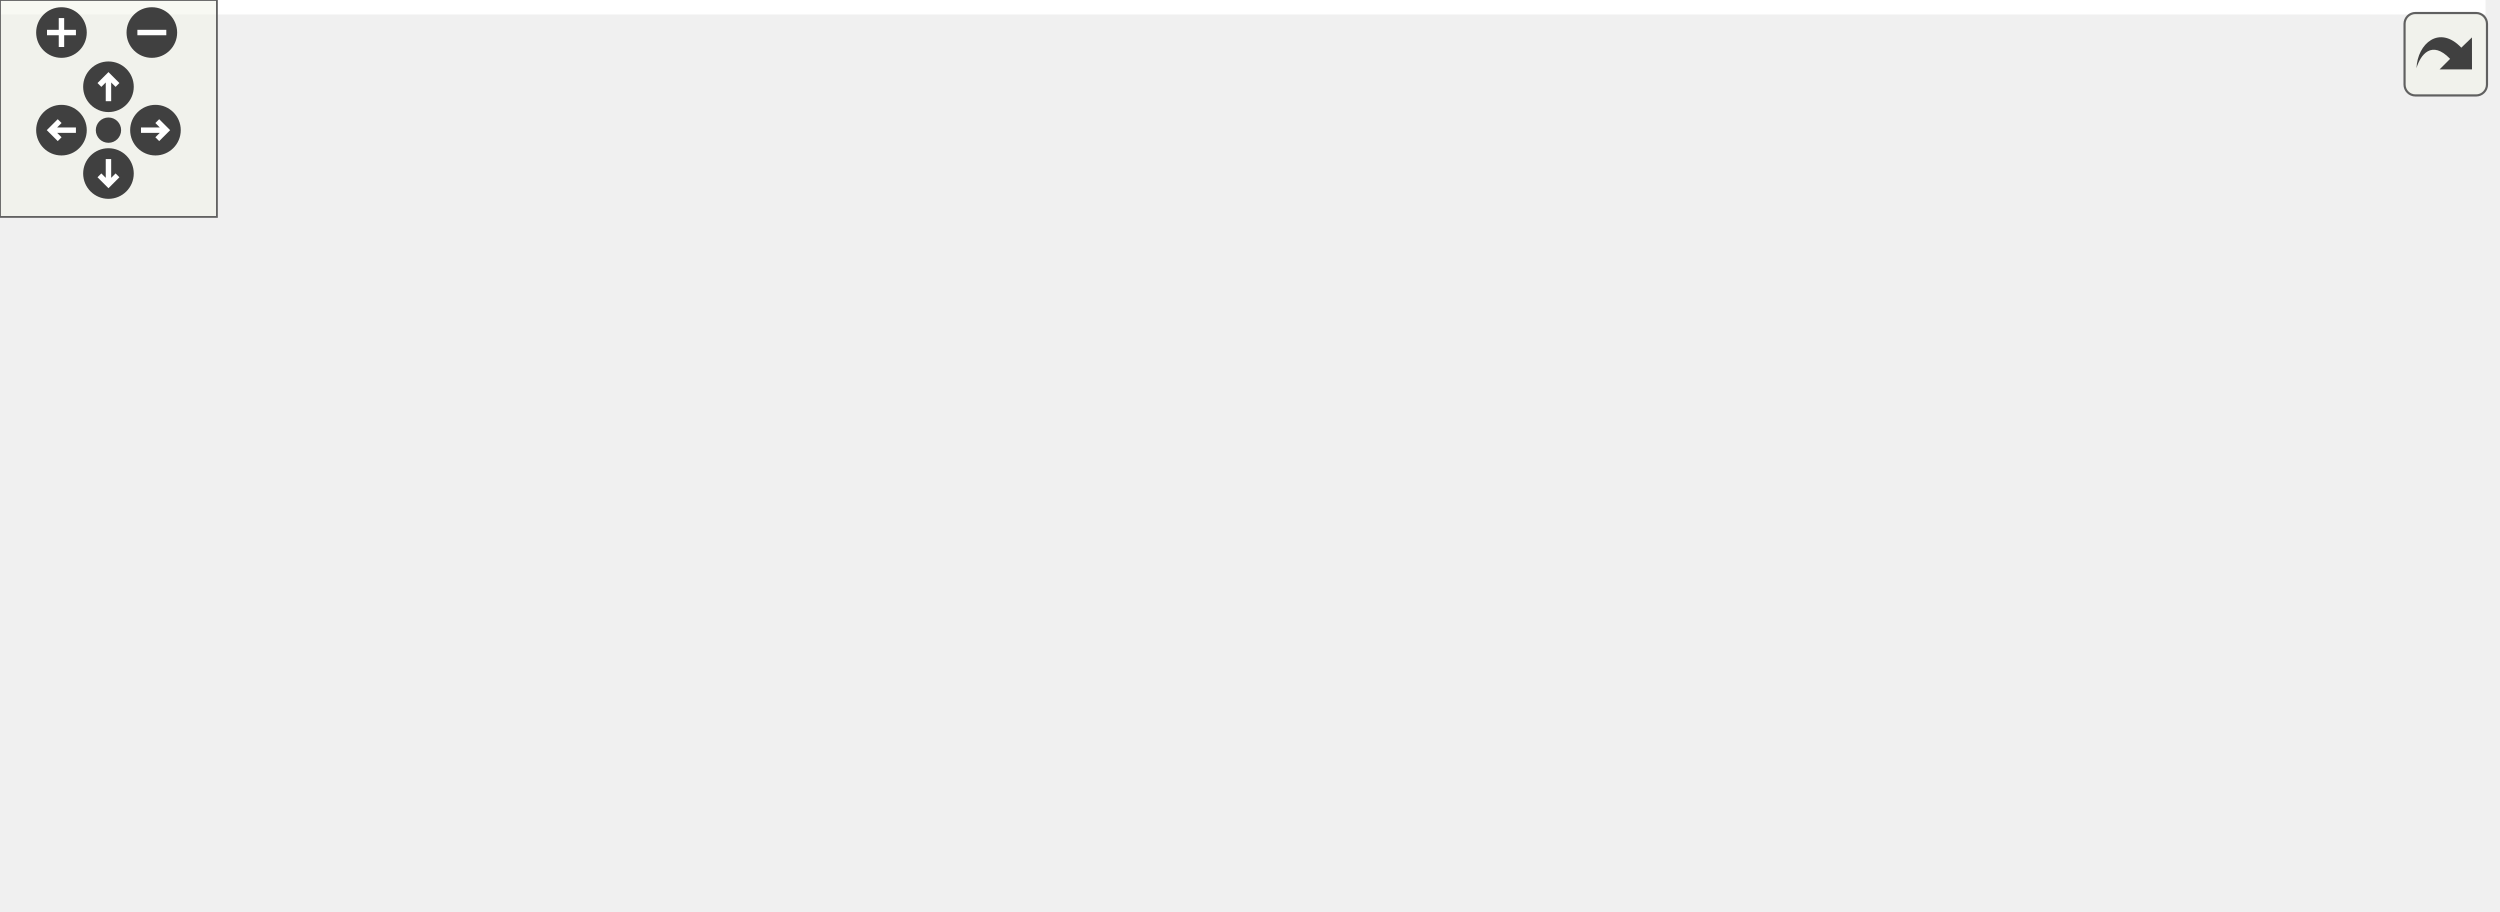
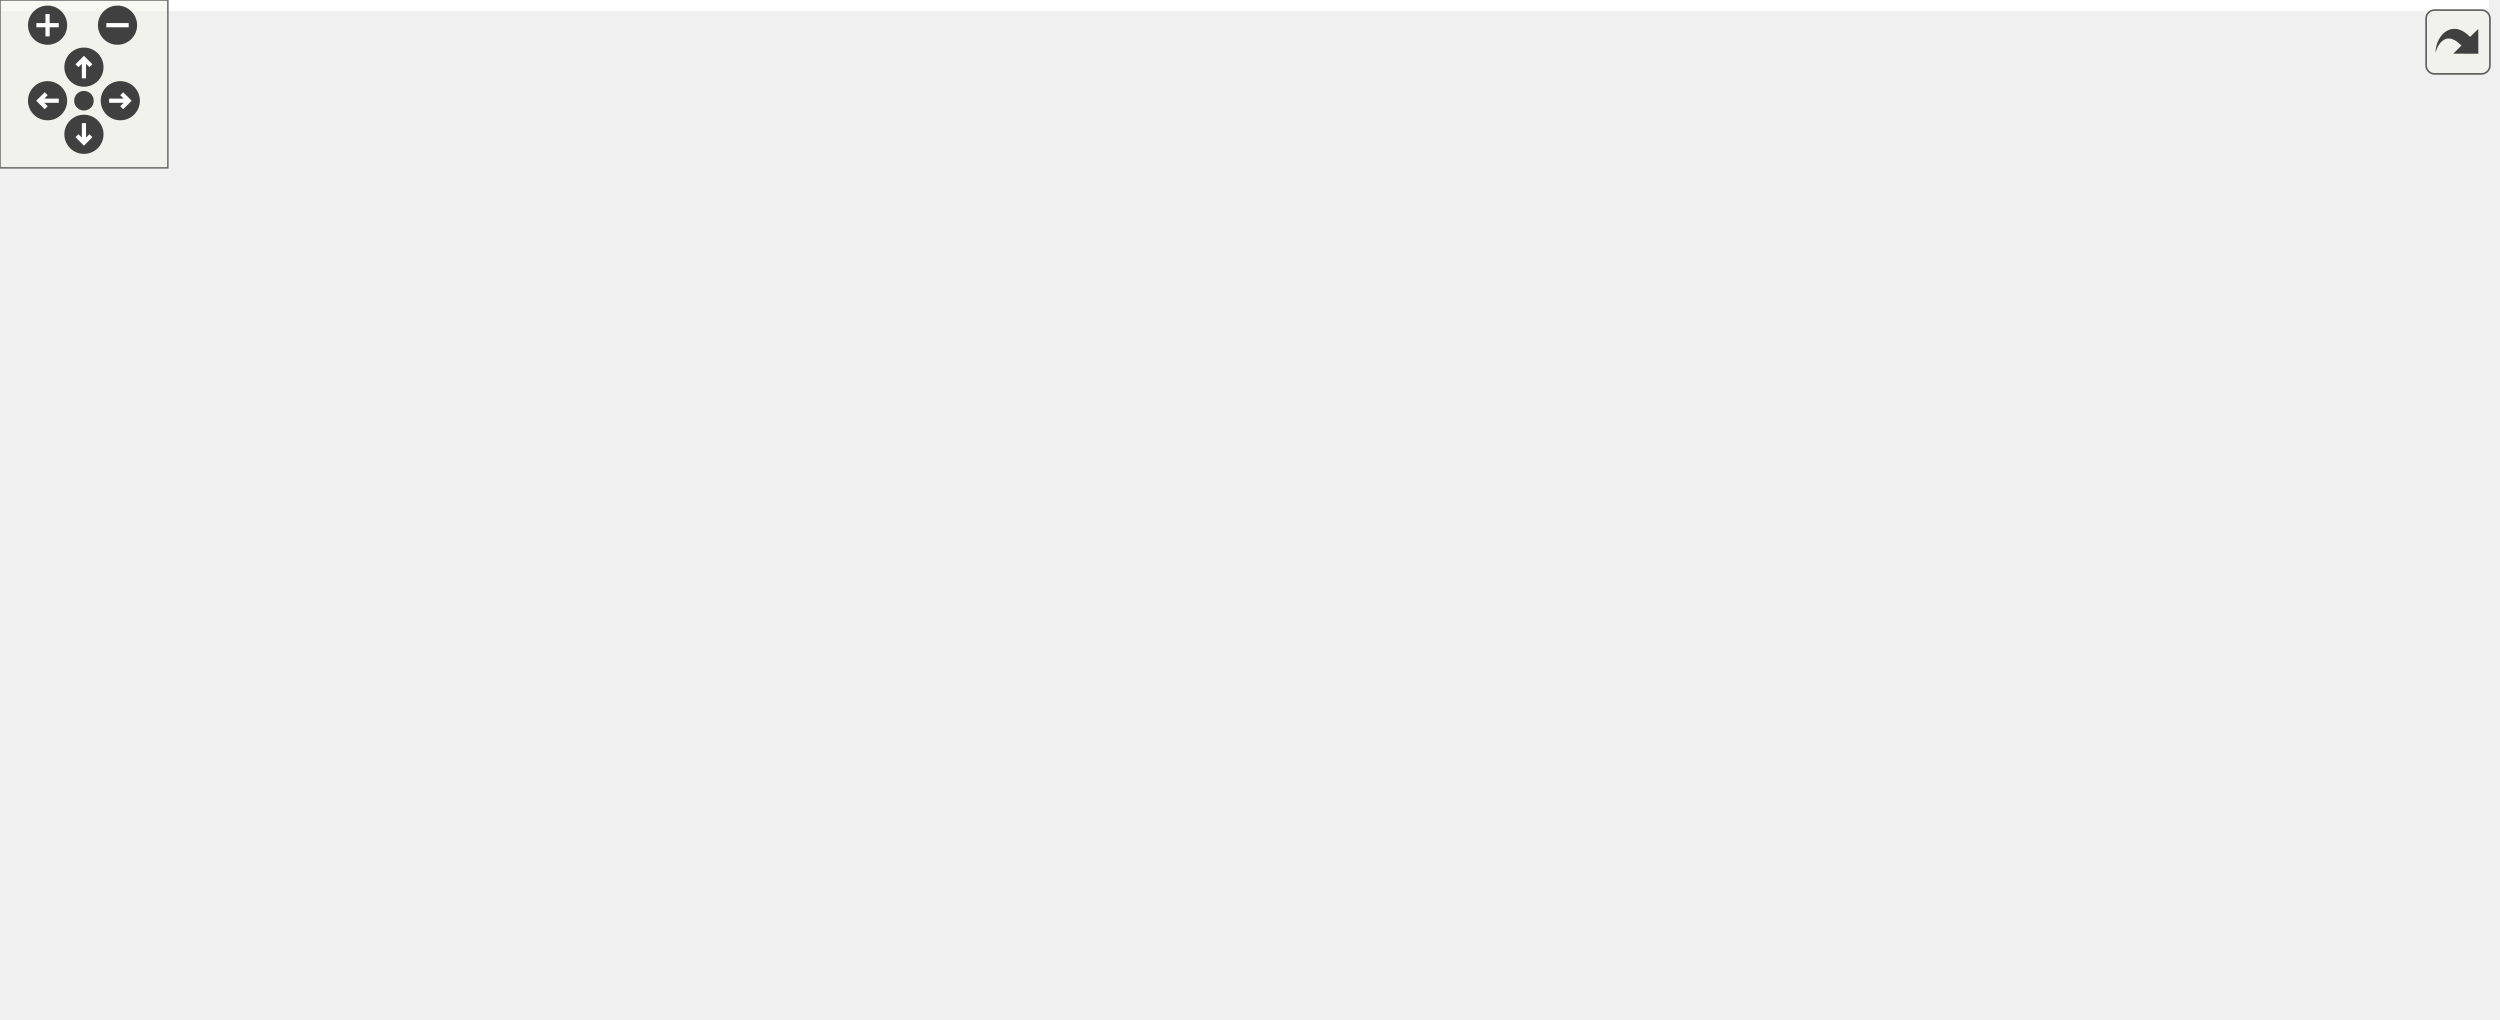
<svg xmlns="http://www.w3.org/2000/svg" xmlns:xlink="http://www.w3.org/1999/xlink" id="main" version="1.1" xml:space="preserve">
  <style type="text/css">
.edge:hover path { stroke: red; }
.edge:hover polygon { stroke: red; fill: red; }
</style>
  <defs>
    <circle id="rim" cx="0" cy="0" r="7" />
    <circle id="rim2" cx="0" cy="0" r="3.5" />
    <g id="zoomPlus">
      <use xlink:href="#rim" fill="#404040">
        <set attributeName="fill" to="#808080" begin="zoomplus.mouseover" end="zoomplus.mouseout" />
      </use>
      <path d="M-4,0h8M0,-4v8" fill="none" stroke="white" stroke-width="1.5" pointer-events="none" />
    </g>
    <g id="zoomMin">
      <use xlink:href="#rim" fill="#404040">
        <set attributeName="fill" to="#808080" begin="zoomminus.mouseover" end="zoomminus.mouseout" />
      </use>
      <path d="M-4,0h8" fill="none" stroke="white" stroke-width="1.5" pointer-events="none" />
    </g>
    <g id="dirArrow">
      <path fill="none" stroke="white" stroke-width="1.5" d="M0,-3.0v7 M-2.5,-0.5L0,-3.0L2.5,-0.5" />
    </g>
    <g id="resetDef">
      <use xlink:href="#rim2" fill="#404040">
        <set attributeName="fill" to="#808080" begin="reset.mouseover" end="reset.mouseout" />
      </use>
    </g>
  </defs>
  <svg id="graph" class="graph">
    <g id="viewport">
-       <polygon fill="white" stroke="none" points="-4,4 -4,-192 687.5,-192 687.5,4 -4,4" />
+       <polygon fill="white" stroke="none" points="-4,4 -4,-304 889.5,-304 889.5,4 -4,4" />
      <g id="node1" class="node">
        <g id="a_node1">
          <a xlink:title=" ">
-             <polygon fill="#bfbfbf" stroke="black" points="257.5,-168.5 257.5,-187.5 330.5,-187.5 330.5,-168.5 257.5,-168.5" />
-             <text text-anchor="middle" x="294" y="-175.5" font-family="Helvetica,sans-Serif" font-size="10.00">src/Main.cpp</text>
+             <polygon fill="#bfbfbf" stroke="black" points="409.5,-280.5 409.5,-299.5 482.5,-299.5 482.5,-280.5 409.5,-280.5" />
+             <text text-anchor="middle" x="446" y="-287.5" font-family="Helvetica,sans-Serif" font-size="10.00">src/Main.cpp</text>
          </a>
        </g>
      </g>
      <g id="node2" class="node">
        <g id="a_node2">
          <a xlink:title=" ">
-             <polygon fill="white" stroke="#bfbfbf" points="318,-56.5 318,-75.5 372,-75.5 372,-56.5 318,-56.5" />
-             <text text-anchor="middle" x="345" y="-63.5" font-family="Helvetica,sans-Serif" font-size="10.00">iostream</text>
+             <polygon fill="white" stroke="#bfbfbf" points="409,-0.5 409,-19.5 463,-19.5 463,-0.5 409,-0.5" />
+             <text text-anchor="middle" x="436" y="-7.5" font-family="Helvetica,sans-Serif" font-size="10.00">iostream</text>
          </a>
        </g>
      </g>
      <g id="edge1" class="edge">
-         <path fill="none" stroke="midnightblue" d="M305.645,-168.423C315.76,-160.268 329.873,-147.038 337,-132 343.847,-117.552 345.586,-99.363 345.762,-85.903" />
-         <polygon fill="midnightblue" stroke="midnightblue" points="349.262,-85.844 345.621,-75.895 342.263,-85.944 349.262,-85.844" />
+         <path fill="none" stroke="midnightblue" d="M409.123,-287.781C302.267,-283.259 0,-263.037 0,-179 0,-179 0,-179 0,-121 0,-82.282 23.664,-73.892 58,-56 116.804,-25.358 315.676,-15.105 398.898,-12.104" />
+         <polygon fill="midnightblue" stroke="midnightblue" points="399.048,-15.601 408.921,-11.757 398.806,-8.605 399.048,-15.601" />
      </g>
      <g id="node3" class="node">
        <g id="a_node3">
          <a xlink:title=" ">
-             <polygon fill="white" stroke="#bfbfbf" points="0,-0.5 0,-19.5 44,-19.5 44,-0.5 0,-0.5" />
-             <text text-anchor="middle" x="22" y="-7.5" font-family="Helvetica,sans-Serif" font-size="10.00">vector</text>
+             <polygon fill="white" stroke="#bfbfbf" points="702.5,-224.5 702.5,-243.5 751.5,-243.5 751.5,-224.5 702.5,-224.5" />
+             <text text-anchor="middle" x="727" y="-231.5" font-family="Helvetica,sans-Serif" font-size="10.00">istream</text>
          </a>
        </g>
      </g>
      <g id="edge2" class="edge">
-         <path fill="none" stroke="midnightblue" d="M257.05,-174.452C198.637,-169.693 88.637,-157.538 60,-132 30.511,-105.703 23.692,-56.82 22.251,-29.935" />
-         <polygon fill="midnightblue" stroke="midnightblue" points="25.738,-29.468 21.908,-19.59 18.741,-29.7 25.738,-29.468" />
+         <path fill="none" stroke="midnightblue" d="M482.584,-282.702C530.06,-274.413 615.414,-259.117 688,-244 689.446,-243.699 690.92,-243.386 692.408,-243.065" />
+         <polygon fill="midnightblue" stroke="midnightblue" points="693.274,-246.458 702.278,-240.874 691.757,-239.624 693.274,-246.458" />
      </g>
      <g id="node4" class="node">
        <g id="a_node4">
          <a xlink:title=" ">
-             <polygon fill="white" stroke="#bfbfbf" points="324.5,-0.5 324.5,-19.5 365.5,-19.5 365.5,-0.5 324.5,-0.5" />
-             <text text-anchor="middle" x="345" y="-7.5" font-family="Helvetica,sans-Serif" font-size="10.00">string</text>
+             <polygon fill="white" stroke="#bfbfbf" points="770,-224.5 770,-243.5 822,-243.5 822,-224.5 770,-224.5" />
+             <text text-anchor="middle" x="796" y="-231.5" font-family="Helvetica,sans-Serif" font-size="10.00">ostream</text>
          </a>
        </g>
      </g>
      <g id="edge3" class="edge">
-         <path fill="none" stroke="midnightblue" d="M281.503,-168.302C271.126,-160.251 257.113,-147.245 251,-132 247.692,-123.75 247.959,-120.353 251,-112 264.66,-74.477 300.389,-42.995 323.653,-25.597" />
-         <polygon fill="midnightblue" stroke="midnightblue" points="325.84,-28.335 331.887,-19.636 321.735,-22.665 325.84,-28.335" />
+         <path fill="none" stroke="midnightblue" d="M482.946,-284.951C540.071,-278.42 653.431,-264.385 759.786,-243.843" />
+         <polygon fill="midnightblue" stroke="midnightblue" points="760.581,-247.254 769.724,-241.9 759.238,-240.384 760.581,-247.254" />
      </g>
      <g id="node5" class="node">
        <g id="a_node5">
          <a xlink:title=" ">
-             <polygon fill="white" stroke="#bfbfbf" points="168.5,-112.5 168.5,-131.5 203.5,-131.5 203.5,-112.5 168.5,-112.5" />
-             <text text-anchor="middle" x="186" y="-119.5" font-family="Helvetica,sans-Serif" font-size="10.00">map</text>
+             <polygon fill="white" stroke="#bfbfbf" points="165,-56.5 165,-75.5 209,-75.5 209,-56.5 165,-56.5" />
+             <text text-anchor="middle" x="187" y="-63.5" font-family="Helvetica,sans-Serif" font-size="10.00">vector</text>
          </a>
        </g>
      </g>
      <g id="edge4" class="edge">
-         <path fill="none" stroke="midnightblue" d="M276.648,-168.324C259.328,-159.664 232.485,-146.242 212.498,-136.249" />
-         <polygon fill="midnightblue" stroke="midnightblue" points="213.819,-132.996 203.309,-131.655 210.688,-139.257 213.819,-132.996" />
+         <path fill="none" stroke="midnightblue" d="M409.405,-286.594C340.562,-281.554 194.768,-268.297 151,-244 88.03,-209.044 15.225,-170.668 57,-112 68.55,-95.779 120.21,-81.597 154.826,-73.68" />
+         <polygon fill="midnightblue" stroke="midnightblue" points="155.956,-77.015 164.959,-71.429 154.438,-70.181 155.956,-77.015" />
      </g>
      <g id="node6" class="node">
        <g id="a_node6">
-           <a xlink:href="../../db/dad/_person_8hpp.html" target="_top" xlink:title=" ">
-             <polygon fill="white" stroke="black" points="544,-56.5 544,-75.5 610,-75.5 610,-56.5 544,-56.5" />
-             <text text-anchor="middle" x="577" y="-63.5" font-family="Helvetica,sans-Serif" font-size="10.00">Person.hpp</text>
+           <a xlink:title=" ">
+             <polygon fill="white" stroke="#bfbfbf" points="383.5,-56.5 383.5,-75.5 424.5,-75.5 424.5,-56.5 383.5,-56.5" />
+             <text text-anchor="middle" x="404" y="-63.5" font-family="Helvetica,sans-Serif" font-size="10.00">string</text>
          </a>
        </g>
      </g>
      <g id="edge5" class="edge">
-         <path fill="none" stroke="midnightblue" d="M330.658,-175.296C394.597,-171.596 522.87,-160.719 556,-132 569.282,-120.487 574.223,-100.516 576.03,-85.741" />
-         <polygon fill="midnightblue" stroke="midnightblue" points="579.526,-85.942 576.887,-75.681 572.551,-85.348 579.526,-85.942" />
+         <path fill="none" stroke="midnightblue" d="M409.496,-285.347C381.604,-280.562 344.419,-269.513 323,-244 290.487,-205.273 307.462,-182.368 303,-132 302.216,-123.146 298.16,-119.455 303,-112 318.479,-88.157 349.847,-76.841 373.541,-71.537" />
+         <polygon fill="midnightblue" stroke="midnightblue" points="374.357,-74.943 383.48,-69.556 372.988,-68.078 374.357,-74.943" />
      </g>
      <g id="node7" class="node">
        <g id="a_node7">
-           <a xlink:href="../../d3/dba/_employee_8hpp.html" target="_top" xlink:title=" ">
-             <polygon fill="white" stroke="black" points="604.5,-112.5 604.5,-131.5 683.5,-131.5 683.5,-112.5 604.5,-112.5" />
-             <text text-anchor="middle" x="644" y="-119.5" font-family="Helvetica,sans-Serif" font-size="10.00">Employee.hpp</text>
-           </a>
-         </g>
-       </g>
-       <g id="edge7" class="edge">
-         <path fill="none" stroke="midnightblue" d="M330.943,-171.557C386.987,-163.26 496.833,-146.845 590,-132 591.467,-131.766 592.955,-131.528 594.458,-131.285" />
-         <polygon fill="midnightblue" stroke="midnightblue" points="595.184,-134.713 604.492,-129.652 594.059,-127.804 595.184,-134.713" />
+           <a xlink:title=" ">
+             <polygon fill="white" stroke="#bfbfbf" points="552.5,-112.5 552.5,-131.5 587.5,-131.5 587.5,-112.5 552.5,-112.5" />
+             <text text-anchor="middle" x="570" y="-119.5" font-family="Helvetica,sans-Serif" font-size="10.00">map</text>
+           </a>
+         </g>
+       </g>
+       <g id="edge6" class="edge">
+         <path fill="none" stroke="midnightblue" d="M452.667,-280.075C472.523,-253.493 531.502,-174.538 557.478,-139.763" />
+         <polygon fill="midnightblue" stroke="midnightblue" points="560.419,-141.674 563.6,-131.568 554.811,-137.485 560.419,-141.674" />
      </g>
      <g id="node8" class="node">
        <g id="a_node8">
-           <a xlink:href="../../d9/dbb/_client_8hpp.html" target="_top" xlink:title=" ">
-             <polygon fill="white" stroke="black" points="486.5,-112.5 486.5,-131.5 547.5,-131.5 547.5,-112.5 486.5,-112.5" />
-             <text text-anchor="middle" x="517" y="-119.5" font-family="Helvetica,sans-Serif" font-size="10.00">Client.hpp</text>
-           </a>
-         </g>
-       </g>
-       <g id="edge10" class="edge">
-         <path fill="none" stroke="midnightblue" d="M329.335,-168.444C369.386,-158.745 434.55,-142.965 476.589,-132.786" />
-         <polygon fill="midnightblue" stroke="midnightblue" points="477.593,-136.144 486.489,-130.388 475.946,-129.34 477.593,-136.144" />
+           <a xlink:title=" ">
+             <polygon fill="white" stroke="#bfbfbf" points="840.5,-224.5 840.5,-243.5 885.5,-243.5 885.5,-224.5 840.5,-224.5" />
+             <text text-anchor="middle" x="863" y="-231.5" font-family="Helvetica,sans-Serif" font-size="10.00">cstdlib</text>
+           </a>
+         </g>
+       </g>
+       <g id="edge7" class="edge">
+         <path fill="none" stroke="midnightblue" d="M482.659,-286.65C549.781,-281.932 696.995,-269.656 830.394,-243.805" />
+         <polygon fill="midnightblue" stroke="midnightblue" points="831.246,-247.204 840.381,-241.838 829.893,-240.336 831.246,-247.204" />
      </g>
      <g id="node9" class="node">
        <g id="a_node9">
+           <a xlink:href="../../db/dad/_person_8hpp.html" target="_top" xlink:title=" ">
+             <polygon fill="white" stroke="black" points="644,-112.5 644,-131.5 710,-131.5 710,-112.5 644,-112.5" />
+             <text text-anchor="middle" x="677" y="-119.5" font-family="Helvetica,sans-Serif" font-size="10.00">Person.hpp</text>
+           </a>
+         </g>
+       </g>
+       <g id="edge8" class="edge">
+         <path fill="none" stroke="midnightblue" d="M472.218,-280.43C511.759,-266.421 587.206,-235.347 636,-188 650.023,-174.393 661.42,-155.081 668.606,-141.046" />
+         <polygon fill="midnightblue" stroke="midnightblue" points="671.822,-142.436 673.071,-131.915 665.534,-139.36 671.822,-142.436" />
+       </g>
+       <g id="node11" class="node">
+         <g id="a_node11">
+           <a xlink:href="../../d3/dba/_employee_8hpp.html" target="_top" xlink:title=" ">
+             <polygon fill="white" stroke="black" points="684.5,-168.5 684.5,-187.5 763.5,-187.5 763.5,-168.5 684.5,-168.5" />
+             <text text-anchor="middle" x="724" y="-175.5" font-family="Helvetica,sans-Serif" font-size="10.00">Employee.hpp</text>
+           </a>
+         </g>
+       </g>
+       <g id="edge14" class="edge">
+         <path fill="none" stroke="midnightblue" d="M482.855,-286.428C525.198,-282.247 595.809,-271.454 650,-244 673.939,-231.872 696.337,-210.186 710.087,-195.219" />
+         <polygon fill="midnightblue" stroke="midnightblue" points="712.75,-197.492 716.791,-187.698 707.524,-192.834 712.75,-197.492" />
+       </g>
+       <g id="node12" class="node">
+         <g id="a_node12">
+           <a xlink:href="../../d9/dbb/_client_8hpp.html" target="_top" xlink:title=" ">
+             <polygon fill="white" stroke="black" points="566.5,-168.5 566.5,-187.5 627.5,-187.5 627.5,-168.5 566.5,-168.5" />
+             <text text-anchor="middle" x="597" y="-175.5" font-family="Helvetica,sans-Serif" font-size="10.00">Client.hpp</text>
+           </a>
+         </g>
+       </g>
+       <g id="edge18" class="edge">
+         <path fill="none" stroke="midnightblue" d="M459.763,-280.349C473.656,-271.511 495.625,-257.243 514,-244 536.76,-227.597 562.02,-207.534 578.628,-194.074" />
+         <polygon fill="midnightblue" stroke="midnightblue" points="580.921,-196.721 586.465,-187.692 576.5,-191.293 580.921,-196.721" />
+       </g>
+       <g id="node13" class="node">
+         <g id="a_node13">
          <a xlink:href="../../d4/d2b/_vehicles_8hpp.html" target="_top" xlink:title=" ">
-             <polygon fill="white" stroke="black" points="77.5,-112.5 77.5,-131.5 150.5,-131.5 150.5,-112.5 77.5,-112.5" />
-             <text text-anchor="middle" x="114" y="-119.5" font-family="Helvetica,sans-Serif" font-size="10.00">Vehicles.hpp</text>
-           </a>
-         </g>
-       </g>
-       <g id="edge13" class="edge">
-         <path fill="none" stroke="midnightblue" d="M265.478,-168.444C234.934,-159.28 186.292,-144.688 152.397,-134.519" />
-         <polygon fill="midnightblue" stroke="midnightblue" points="152.972,-131.038 142.388,-131.516 150.961,-137.742 152.972,-131.038" />
+             <polygon fill="white" stroke="black" points="144.5,-168.5 144.5,-187.5 217.5,-187.5 217.5,-168.5 144.5,-168.5" />
+             <text text-anchor="middle" x="181" y="-175.5" font-family="Helvetica,sans-Serif" font-size="10.00">Vehicles.hpp</text>
+           </a>
+         </g>
+       </g>
+       <g id="edge21" class="edge">
+         <path fill="none" stroke="midnightblue" d="M409.123,-288.751C364.092,-286.846 287.129,-278.286 232,-244 213.416,-232.442 198.868,-211.572 190.146,-196.595" />
+         <polygon fill="midnightblue" stroke="midnightblue" points="193.168,-194.827 185.273,-187.762 187.039,-198.208 193.168,-194.827" />
+       </g>
+       <g id="node14" class="node">
+         <g id="a_node14">
+           <a xlink:href="../../dc/de3/_alocation_8hpp.html" target="_top" xlink:title=" ">
+             <polygon fill="white" stroke="black" points="66,-112.5 66,-131.5 142,-131.5 142,-112.5 66,-112.5" />
+             <text text-anchor="middle" x="104" y="-119.5" font-family="Helvetica,sans-Serif" font-size="10.00">Alocation.hpp</text>
+           </a>
+         </g>
+       </g>
+       <g id="edge29" class="edge">
+         <path fill="none" stroke="midnightblue" d="M409.256,-286.209C361.352,-281.652 275.589,-270.323 207,-244 162.31,-226.849 141.863,-227.62 115,-188 105.867,-174.531 103.486,-155.972 103.174,-142.132" />
+         <polygon fill="midnightblue" stroke="midnightblue" points="106.677,-141.873 103.296,-131.832 99.678,-141.79 106.677,-141.873" />
+       </g>
+       <g id="node16" class="node">
+         <g id="a_node16">
+           <a xlink:href="../../d6/d02/_agency_8hpp.html" target="_top" xlink:title=" ">
+             <polygon fill="white" stroke="black" points="312,-112.5 312,-131.5 380,-131.5 380,-112.5 312,-112.5" />
+             <text text-anchor="middle" x="346" y="-119.5" font-family="Helvetica,sans-Serif" font-size="10.00">Agency.hpp</text>
+           </a>
+         </g>
+       </g>
+       <g id="edge30" class="edge">
+         <path fill="none" stroke="midnightblue" d="M409.384,-284.746C383.845,-279.656 351.497,-268.489 335,-244 313.964,-212.773 327.611,-166.265 337.802,-140.968" />
+         <polygon fill="midnightblue" stroke="midnightblue" points="341.124,-142.102 341.847,-131.532 334.69,-139.344 341.124,-142.102" />
+       </g>
+       <g id="node17" class="node">
+         <g id="a_node17">
+           <a xlink:href="../../de/d24/_exceptions_8hpp.html" target="_top" xlink:title=" ">
+             <polygon fill="white" stroke="black" points="388,-168.5 388,-187.5 472,-187.5 472,-168.5 388,-168.5" />
+             <text text-anchor="middle" x="430" y="-175.5" font-family="Helvetica,sans-Serif" font-size="10.00">Exceptions.hpp</text>
+           </a>
+         </g>
+       </g>
+       <g id="edge34" class="edge">
+         <path fill="none" stroke="midnightblue" d="M444.745,-280.368C442.162,-262.617 436.206,-221.666 432.705,-197.597" />
+         <polygon fill="midnightblue" stroke="midnightblue" points="436.153,-196.983 431.25,-187.591 429.226,-197.991 436.153,-196.983" />
+       </g>
+       <g id="node19" class="node">
+         <g id="a_node19">
+           <a xlink:href="../../dc/dba/_interface_8hpp.html" target="_top" xlink:title=" ">
+             <polygon fill="white" stroke="black" points="344,-224.5 344,-243.5 418,-243.5 418,-224.5 344,-224.5" />
+             <text text-anchor="middle" x="381" y="-231.5" font-family="Helvetica,sans-Serif" font-size="10.00">Interface.hpp</text>
+           </a>
+         </g>
+       </g>
+       <g id="edge40" class="edge">
+         <path fill="none" stroke="midnightblue" d="M435.557,-280.324C425.854,-272.263 411.185,-260.077 399.5,-250.369" />
+         <polygon fill="midnightblue" stroke="midnightblue" points="401.562,-247.532 391.633,-243.834 397.089,-252.916 401.562,-247.532" />
+       </g>
+       <g id="edge11" class="edge">
+         <path fill="none" stroke="midnightblue" d="M675.548,-112.315C672.713,-98.206 665.059,-70.433 647,-56 620.598,-34.899 526.561,-21.185 473.37,-14.93" />
+         <polygon fill="midnightblue" stroke="midnightblue" points="473.641,-11.438 463.308,-13.778 472.845,-18.393 473.641,-11.438" />
+       </g>
+       <g id="edge10" class="edge">
+         <path fill="none" stroke="midnightblue" d="M643.897,-117.314C629.224,-115.682 611.751,-113.742 596,-112 455.814,-96.5 288.584,-78.142 219.409,-70.554" />
+         <polygon fill="midnightblue" stroke="midnightblue" points="219.49,-67.042 209.168,-69.431 218.727,-74 219.49,-67.042" />
+       </g>
+       <g id="edge9" class="edge">
+         <path fill="none" stroke="midnightblue" d="M643.798,-114.433C590.356,-103.862 486.039,-83.228 434.423,-73.018" />
+         <polygon fill="midnightblue" stroke="midnightblue" points="435.029,-69.57 424.539,-71.063 433.67,-76.437 435.029,-69.57" />
      </g>
      <g id="node10" class="node">
        <g id="a_node10">
-           <a xlink:href="../../dc/de3/_alocation_8hpp.html" target="_top" xlink:title=" ">
-             <polygon fill="white" stroke="black" points="66,-56.5 66,-75.5 142,-75.5 142,-56.5 66,-56.5" />
-             <text text-anchor="middle" x="104" y="-63.5" font-family="Helvetica,sans-Serif" font-size="10.00">Alocation.hpp</text>
-           </a>
-         </g>
+           <a xlink:href="../../d2/d0f/members_8hpp.html" target="_top" xlink:title=" ">
+             <polygon fill="white" stroke="black" points="562,-56.5 562,-75.5 638,-75.5 638,-56.5 562,-56.5" />
+             <text text-anchor="middle" x="600" y="-63.5" font-family="Helvetica,sans-Serif" font-size="10.00">members.hpp</text>
+           </a>
+         </g>
+       </g>
+       <g id="edge12" class="edge">
+         <path fill="none" stroke="midnightblue" d="M664.629,-112.324C652.842,-104.058 634.868,-91.453 620.864,-81.632" />
+         <polygon fill="midnightblue" stroke="midnightblue" points="622.538,-78.531 612.341,-75.654 618.518,-84.262 622.538,-78.531" />
+       </g>
+       <g id="edge13" class="edge">
+         <path fill="none" stroke="midnightblue" d="M574.014,-56.444C546.304,-47.32 502.248,-32.813 471.384,-22.651" />
+         <polygon fill="midnightblue" stroke="midnightblue" points="472.458,-19.32 461.865,-19.516 470.268,-25.968 472.458,-19.32" />
+       </g>
+       <g id="edge17" class="edge">
+         <path fill="none" stroke="midnightblue" d="M726.415,-168.074C729.592,-154.128 733.238,-127.197 719,-112 699.695,-91.395 510.322,-75.001 434.831,-69.233" />
+         <polygon fill="midnightblue" stroke="midnightblue" points="434.788,-65.72 424.553,-68.46 434.263,-72.7 434.788,-65.72" />
+       </g>
+       <g id="edge15" class="edge">
+         <path fill="none" stroke="midnightblue" d="M716.239,-168.083C709.463,-160.298 699.457,-148.801 691.245,-139.367" />
+         <polygon fill="midnightblue" stroke="midnightblue" points="693.822,-136.996 684.617,-131.751 688.542,-141.592 693.822,-136.996" />
+       </g>
+       <g id="edge16" class="edge">
+         <path fill="none" stroke="midnightblue" d="M733.021,-168.338C745.584,-155.211 765.381,-129.917 752,-112 728.318,-80.291 683.279,-70.006 648.349,-67.082" />
+         <polygon fill="midnightblue" stroke="midnightblue" points="648.541,-63.587 638.331,-66.418 648.078,-70.572 648.541,-63.587" />
+       </g>
+       <g id="edge20" class="edge">
+         <path fill="none" stroke="midnightblue" d="M599.898,-168.305C603.843,-154.677 609.025,-128.174 596,-112 576.044,-87.22 483.86,-74.702 434.845,-69.702" />
+         <polygon fill="midnightblue" stroke="midnightblue" points="435.091,-66.21 424.799,-68.722 434.411,-73.177 435.091,-66.21" />
      </g>
      <g id="edge19" class="edge">
-         <path fill="none" stroke="midnightblue" d="M257.376,-175.168C199.627,-171.427 91.537,-160.686 68,-132 55.434,-116.686 70.898,-96.356 85.285,-82.538" />
-         <polygon fill="midnightblue" stroke="midnightblue" points="87.894,-84.897 92.982,-75.604 83.209,-79.696 87.894,-84.897" />
-       </g>
-       <g id="node12" class="node">
-         <g id="a_node12">
-           <a xlink:href="../../d6/d02/_agency_8hpp.html" target="_top" xlink:title=" ">
-             <polygon fill="white" stroke="black" points="260,-112.5 260,-131.5 328,-131.5 328,-112.5 260,-112.5" />
-             <text text-anchor="middle" x="294" y="-119.5" font-family="Helvetica,sans-Serif" font-size="10.00">Agency.hpp</text>
-           </a>
-         </g>
-       </g>
-       <g id="edge20" class="edge">
-         <path fill="none" stroke="midnightblue" d="M294,-168.083C294,-161.006 294,-150.861 294,-141.986" />
-         <polygon fill="midnightblue" stroke="midnightblue" points="297.5,-141.751 294,-131.751 290.5,-141.751 297.5,-141.751" />
-       </g>
-       <g id="node13" class="node">
-         <g id="a_node13">
-           <a xlink:href="../../de/d24/_exceptions_8hpp.html" target="_top" xlink:title=" ">
-             <polygon fill="white" stroke="black" points="384,-112.5 384,-131.5 468,-131.5 468,-112.5 384,-112.5" />
-             <text text-anchor="middle" x="426" y="-119.5" font-family="Helvetica,sans-Serif" font-size="10.00">Exceptions.hpp</text>
-           </a>
-         </g>
+         <path fill="none" stroke="midnightblue" d="M609.853,-168.324C622.216,-159.979 641.13,-147.212 655.737,-137.352" />
+         <polygon fill="midnightblue" stroke="midnightblue" points="657.848,-140.15 664.179,-131.655 653.932,-134.348 657.848,-140.15" />
+       </g>
+       <g id="edge28" class="edge">
+         <path fill="none" stroke="midnightblue" d="M181.471,-168.368C182.439,-150.617 184.673,-109.666 185.986,-85.597" />
+         <polygon fill="midnightblue" stroke="midnightblue" points="189.481,-85.767 186.531,-75.591 182.492,-85.386 189.481,-85.767" />
+       </g>
+       <g id="edge27" class="edge">
+         <path fill="none" stroke="midnightblue" d="M185.351,-168.361C192.879,-154.317 209.694,-126.636 232,-112 275.805,-83.256 337.139,-72.846 373.498,-69.094" />
+         <polygon fill="midnightblue" stroke="midnightblue" points="373.86,-72.576 383.494,-68.166 373.213,-65.606 373.86,-72.576" />
+       </g>
+       <g id="edge22" class="edge">
+         <path fill="none" stroke="midnightblue" d="M168.629,-168.324C156.842,-160.058 138.868,-147.453 124.864,-137.632" />
+         <polygon fill="midnightblue" stroke="midnightblue" points="126.538,-134.531 116.341,-131.655 122.518,-140.262 126.538,-134.531" />
      </g>
      <g id="edge23" class="edge">
-         <path fill="none" stroke="midnightblue" d="M314.916,-168.444C336.736,-159.517 371.15,-145.439 395.892,-135.317" />
-         <polygon fill="midnightblue" stroke="midnightblue" points="397.252,-138.542 405.182,-131.516 394.601,-132.063 397.252,-138.542" />
-       </g>
-       <g id="edge6" class="edge">
-         <path fill="none" stroke="midnightblue" d="M543.76,-57.263C498.754,-46.788 419.068,-28.24 375.515,-18.103" />
-         <polygon fill="midnightblue" stroke="midnightblue" points="376.307,-14.693 365.773,-15.835 374.72,-21.511 376.307,-14.693" />
-       </g>
-       <g id="edge9" class="edge">
-         <path fill="none" stroke="midnightblue" d="M643.327,-112.262C641.735,-98.077 636.441,-70.197 619,-56 582.156,-26.01 439.627,-15.525 375.99,-12.288" />
-         <polygon fill="midnightblue" stroke="midnightblue" points="375.93,-8.781 365.773,-11.796 375.594,-15.773 375.93,-8.781" />
-       </g>
-       <g id="edge8" class="edge">
-         <path fill="none" stroke="midnightblue" d="M633.235,-112.324C623.234,-104.263 608.113,-92.076 596.07,-82.37" />
-         <polygon fill="midnightblue" stroke="midnightblue" points="597.943,-79.384 587.961,-75.834 593.55,-84.834 597.943,-79.384" />
-       </g>
-       <g id="edge12" class="edge">
-         <path fill="none" stroke="midnightblue" d="M516.654,-112.087C515.626,-98.159 511.605,-71.252 496,-56 463.52,-24.254 409.656,-14.758 375.807,-12.005" />
-         <polygon fill="midnightblue" stroke="midnightblue" points="375.782,-8.495 365.573,-11.328 375.32,-15.48 375.782,-8.495" />
-       </g>
-       <g id="edge11" class="edge">
-         <path fill="none" stroke="midnightblue" d="M526.64,-112.324C535.51,-104.341 548.875,-92.313 559.608,-82.653" />
-         <polygon fill="midnightblue" stroke="midnightblue" points="562.093,-85.125 567.185,-75.834 557.41,-79.922 562.093,-85.125" />
-       </g>
-       <g id="edge18" class="edge">
-         <path fill="none" stroke="midnightblue" d="M125.986,-112.289C144.842,-98.872 182.907,-72.933 218,-56 249.804,-40.654 288.261,-27.759 314.466,-19.76" />
-         <polygon fill="midnightblue" stroke="midnightblue" points="315.635,-23.064 324.209,-16.84 313.625,-16.358 315.635,-23.064" />
-       </g>
-       <g id="edge14" class="edge">
-         <path fill="none" stroke="midnightblue" d="M112.349,-112.083C111.024,-104.927 109.118,-94.635 107.461,-85.691" />
-         <polygon fill="midnightblue" stroke="midnightblue" points="110.883,-84.947 105.621,-75.751 104,-86.221 110.883,-84.947" />
-       </g>
-       <g id="edge15" class="edge">
-         <path fill="none" stroke="midnightblue" d="M90.825,-56.324C78.153,-47.979 58.767,-35.212 43.794,-25.352" />
-         <polygon fill="midnightblue" stroke="midnightblue" points="45.419,-22.231 35.142,-19.654 41.569,-28.078 45.419,-22.231" />
-       </g>
-       <g id="edge16" class="edge">
-         <path fill="none" stroke="midnightblue" d="M142.187,-56.444C189.985,-45.733 270.883,-27.607 314.669,-17.796" />
-         <polygon fill="midnightblue" stroke="midnightblue" points="315.456,-21.207 324.448,-15.605 313.925,-14.376 315.456,-21.207" />
-       </g>
-       <g id="node11" class="node">
-         <g id="a_node11">
-           <a xlink:title=" ">
-             <polygon fill="white" stroke="#bfbfbf" points="83.5,-0.5 83.5,-19.5 124.5,-19.5 124.5,-0.5 83.5,-0.5" />
-             <text text-anchor="middle" x="104" y="-7.5" font-family="Helvetica,sans-Serif" font-size="10.00">ctime</text>
-           </a>
-         </g>
-       </g>
-       <g id="edge17" class="edge">
-         <path fill="none" stroke="midnightblue" d="M104,-56.083C104,-49.006 104,-38.861 104,-29.986" />
-         <polygon fill="midnightblue" stroke="midnightblue" points="107.5,-29.751 104,-19.751 100.5,-29.751 107.5,-29.751" />
-       </g>
-       <g id="edge21" class="edge">
-         <path fill="none" stroke="midnightblue" d="M302.422,-112.083C309.848,-104.22 320.852,-92.569 329.812,-83.081" />
-         <polygon fill="midnightblue" stroke="midnightblue" points="332.413,-85.424 336.735,-75.751 327.324,-80.618 332.413,-85.424" />
-       </g>
-       <g id="edge22" class="edge">
-         <path fill="none" stroke="midnightblue" d="M294.78,-112.176C296.192,-99.276 299.918,-74.764 309,-56 314.047,-45.573 321.892,-35.373 328.972,-27.328" />
-         <polygon fill="midnightblue" stroke="midnightblue" points="331.709,-29.524 335.925,-19.804 326.567,-24.773 331.709,-29.524" />
+         <path fill="none" stroke="midnightblue" d="M108.329,-112.114C115.849,-97.715 132.777,-69.535 156,-56 196.579,-32.349 332.198,-18.956 398.654,-13.668" />
+         <polygon fill="midnightblue" stroke="midnightblue" points="399.001,-17.152 408.701,-12.889 398.46,-10.173 399.001,-17.152" />
      </g>
      <g id="edge24" class="edge">
-         <path fill="none" stroke="midnightblue" d="M412.986,-112.324C400.468,-103.979 381.318,-91.212 366.529,-81.352" />
-         <polygon fill="midnightblue" stroke="midnightblue" points="368.244,-78.289 357.982,-75.654 364.361,-84.114 368.244,-78.289" />
+         <path fill="none" stroke="midnightblue" d="M117.335,-112.324C130.162,-103.979 149.785,-91.212 164.94,-81.352" />
+         <polygon fill="midnightblue" stroke="midnightblue" points="167.224,-84.042 173.698,-75.654 163.407,-78.174 167.224,-84.042" />
+       </g>
+       <g id="edge25" class="edge">
+         <path fill="none" stroke="midnightblue" d="M142.3,-114.106C202.549,-103.261 318.266,-82.432 373.372,-72.513" />
+         <polygon fill="midnightblue" stroke="midnightblue" points="374.018,-75.953 383.24,-70.737 372.778,-69.064 374.018,-75.953" />
+       </g>
+       <g id="node15" class="node">
+         <g id="a_node15">
+           <a xlink:title=" ">
+             <polygon fill="white" stroke="#bfbfbf" points="67.5,-56.5 67.5,-75.5 108.5,-75.5 108.5,-56.5 67.5,-56.5" />
+             <text text-anchor="middle" x="88" y="-63.5" font-family="Helvetica,sans-Serif" font-size="10.00">ctime</text>
+           </a>
+         </g>
      </g>
      <g id="edge26" class="edge">
-         <path fill="none" stroke="midnightblue" d="M420.358,-112.454C412.009,-99.9 395.757,-75.814 381,-56 373.903,-46.471 365.644,-36.1 358.828,-27.718" />
-         <polygon fill="midnightblue" stroke="midnightblue" points="361.403,-25.338 352.357,-19.822 355.989,-29.775 361.403,-25.338" />
-       </g>
-       <g id="node14" class="node">
-         <g id="a_node14">
-           <a xlink:title=" ">
-             <polygon fill="white" stroke="#bfbfbf" points="428.5,-56.5 428.5,-75.5 487.5,-75.5 487.5,-56.5 428.5,-56.5" />
-             <text text-anchor="middle" x="458" y="-63.5" font-family="Helvetica,sans-Serif" font-size="10.00">exception</text>
-           </a>
-         </g>
-       </g>
-       <g id="edge25" class="edge">
-         <path fill="none" stroke="midnightblue" d="M431.284,-112.083C435.711,-104.613 442.163,-93.724 447.618,-84.52" />
-         <polygon fill="midnightblue" stroke="midnightblue" points="450.727,-86.138 452.814,-75.751 444.705,-82.57 450.727,-86.138" />
+         <path fill="none" stroke="midnightblue" d="M101.358,-112.083C99.214,-104.849 96.121,-94.409 93.451,-85.397" />
+         <polygon fill="midnightblue" stroke="midnightblue" points="96.79,-84.345 90.593,-75.751 90.078,-86.333 96.79,-84.345" />
+       </g>
+       <g id="edge31" class="edge">
+         <path fill="none" stroke="midnightblue" d="M348.164,-112.223C351.77,-98.948 360.028,-73.461 374,-56 384.097,-43.382 398.577,-32.604 411.004,-24.762" />
+         <polygon fill="midnightblue" stroke="midnightblue" points="412.837,-27.744 419.598,-19.587 409.226,-21.747 412.837,-27.744" />
+       </g>
+       <g id="edge32" class="edge">
+         <path fill="none" stroke="midnightblue" d="M355.319,-112.324C363.893,-104.341 376.812,-92.313 387.188,-82.653" />
+         <polygon fill="midnightblue" stroke="midnightblue" points="389.578,-85.21 394.512,-75.834 384.808,-80.087 389.578,-85.21" />
+       </g>
+       <g id="edge33" class="edge">
+         <path fill="none" stroke="midnightblue" d="M380.256,-113.717C424.469,-104.318 501.655,-87.908 551.78,-77.251" />
+         <polygon fill="midnightblue" stroke="midnightblue" points="552.682,-80.638 561.735,-75.135 551.226,-73.791 552.682,-80.638" />
+       </g>
+       <g id="edge36" class="edge">
+         <path fill="none" stroke="midnightblue" d="M456.929,-168.356C473.719,-161.411 493.978,-149.825 504,-132 525.42,-93.904 482.357,-49.053 455.428,-26.141" />
+         <polygon fill="midnightblue" stroke="midnightblue" points="457.304,-23.152 447.355,-19.509 452.861,-28.561 457.304,-23.152" />
+       </g>
+       <g id="edge38" class="edge">
+         <path fill="none" stroke="midnightblue" d="M427.96,-168.368C423.764,-150.617 414.085,-109.666 408.396,-85.597" />
+         <polygon fill="midnightblue" stroke="midnightblue" points="411.737,-84.518 406.031,-75.591 404.925,-86.128 411.737,-84.518" />
+       </g>
+       <g id="edge39" class="edge">
+         <path fill="none" stroke="midnightblue" d="M452.183,-168.444C476.796,-158.95 516.515,-143.63 542.937,-133.439" />
+         <polygon fill="midnightblue" stroke="midnightblue" points="544.283,-136.671 552.353,-129.807 541.764,-130.14 544.283,-136.671" />
+       </g>
+       <g id="edge35" class="edge">
+         <path fill="none" stroke="midnightblue" d="M469.138,-168.444C514.127,-158.608 587.728,-142.517 634.203,-132.356" />
+         <polygon fill="midnightblue" stroke="midnightblue" points="634.952,-135.775 643.974,-130.22 633.457,-128.937 634.952,-135.775" />
+       </g>
+       <g id="node18" class="node">
+         <g id="a_node18">
+           <a xlink:title=" ">
+             <polygon fill="white" stroke="#bfbfbf" points="436.5,-112.5 436.5,-131.5 495.5,-131.5 495.5,-112.5 436.5,-112.5" />
+             <text text-anchor="middle" x="466" y="-119.5" font-family="Helvetica,sans-Serif" font-size="10.00">exception</text>
+           </a>
+         </g>
+       </g>
+       <g id="edge37" class="edge">
+         <path fill="none" stroke="midnightblue" d="M435.945,-168.083C440.977,-160.534 448.337,-149.495 454.513,-140.23" />
+         <polygon fill="midnightblue" stroke="midnightblue" points="457.531,-142.013 460.166,-131.751 451.707,-138.13 457.531,-142.013" />
+       </g>
+       <g id="edge41" class="edge">
+         <path fill="none" stroke="midnightblue" d="M370.843,-224.309C339.611,-197.584 244.704,-116.375 204.885,-82.304" />
+         <polygon fill="midnightblue" stroke="midnightblue" points="206.93,-79.447 197.057,-75.605 202.379,-84.766 206.93,-79.447" />
+       </g>
+       <g id="edge42" class="edge">
+         <path fill="none" stroke="midnightblue" d="M404.227,-224.368C456.641,-204.89 584.22,-157.479 644.47,-135.089" />
+         <polygon fill="midnightblue" stroke="midnightblue" points="645.727,-138.356 653.881,-131.591 643.288,-131.794 645.727,-138.356" />
+       </g>
+       <g id="edge47" class="edge">
+         <path fill="none" stroke="midnightblue" d="M418.033,-227.17C479.986,-217.416 604.678,-197.785 674.232,-186.835" />
+         <polygon fill="midnightblue" stroke="midnightblue" points="675.157,-190.233 684.491,-185.22 674.069,-183.318 675.157,-190.233" />
+       </g>
+       <g id="edge46" class="edge">
+         <path fill="none" stroke="midnightblue" d="M415.226,-224.444C453.608,-214.848 515.804,-199.299 556.556,-189.111" />
+         <polygon fill="midnightblue" stroke="midnightblue" points="557.574,-192.464 566.427,-186.643 555.876,-185.673 557.574,-192.464" />
+       </g>
+       <g id="edge43" class="edge">
+         <path fill="none" stroke="midnightblue" d="M349.309,-224.444C314.932,-215.162 259.923,-200.309 222.211,-190.127" />
+         <polygon fill="midnightblue" stroke="midnightblue" points="223.109,-186.744 212.542,-187.516 221.284,-193.502 223.109,-186.744" />
+       </g>
+       <g id="edge44" class="edge">
+         <path fill="none" stroke="midnightblue" d="M343.56,-230.292C283.016,-225.245 167.148,-212.61 135,-188 120.286,-176.736 112.218,-156.726 108.033,-141.874" />
+         <polygon fill="midnightblue" stroke="midnightblue" points="111.331,-140.626 105.544,-131.751 104.533,-142.298 111.331,-140.626" />
+       </g>
+       <g id="edge45" class="edge">
+         <path fill="none" stroke="midnightblue" d="M378.254,-224.368C372.58,-206.537 359.458,-165.295 351.814,-141.272" />
+         <polygon fill="midnightblue" stroke="midnightblue" points="355.101,-140.059 348.734,-131.591 348.43,-142.182 355.101,-140.059" />
+       </g>
+       <g id="edge48" class="edge">
+         <path fill="none" stroke="midnightblue" d="M389.091,-224.083C396.155,-216.298 406.588,-204.801 415.149,-195.367" />
+         <polygon fill="midnightblue" stroke="midnightblue" points="417.931,-197.509 422.059,-187.751 412.747,-192.805 417.931,-197.509" />
      </g>
    </g>
  </svg>
  <g id="navigator" transform="translate(0 0)" fill="#404254">
    <rect fill="#f2f5e9" fill-opacity="0.5" stroke="#606060" stroke-width=".5" x="0" y="0" width="60" height="60" />
    <use id="zoomplus" xlink:href="#zoomPlus" x="17" y="9" />
    <use id="zoomminus" xlink:href="#zoomMin" x="42" y="9" />
    <use id="reset" xlink:href="#resetDef" x="30" y="36" />
    <g id="arrowUp" xlink:href="#dirArrow" transform="translate(30 24)">
      <use xlink:href="#rim" fill="#404040">
        <set attributeName="fill" to="#808080" begin="arrowUp.mouseover" end="arrowUp.mouseout" />
      </use>
      <path fill="none" stroke="white" stroke-width="1.5" d="M0,-3.0v7 M-2.5,-0.5L0,-3.0L2.5,-0.5" />
    </g>
    <g id="arrowRight" xlink:href="#dirArrow" transform="rotate(90) translate(36 -43)">
      <use xlink:href="#rim" fill="#404040">
        <set attributeName="fill" to="#808080" begin="arrowRight.mouseover" end="arrowRight.mouseout" />
      </use>
      <path fill="none" stroke="white" stroke-width="1.5" d="M0,-3.0v7 M-2.5,-0.5L0,-3.0L2.5,-0.5" />
    </g>
    <g id="arrowDown" xlink:href="#dirArrow" transform="rotate(180) translate(-30 -48)">
      <use xlink:href="#rim" fill="#404040">
        <set attributeName="fill" to="#808080" begin="arrowDown.mouseover" end="arrowDown.mouseout" />
      </use>
      <path fill="none" stroke="white" stroke-width="1.5" d="M0,-3.0v7 M-2.5,-0.5L0,-3.0L2.5,-0.5" />
    </g>
    <g id="arrowLeft" xlink:href="#dirArrow" transform="rotate(270) translate(-36 17)">
      <use xlink:href="#rim" fill="#404040">
        <set attributeName="fill" to="#808080" begin="arrowLeft.mouseover" end="arrowLeft.mouseout" />
      </use>
      <path fill="none" stroke="white" stroke-width="1.5" d="M0,-3.0v7 M-2.5,-0.5L0,-3.0L2.5,-0.5" />
    </g>
  </g>
  <svg viewBox="0 0 15 15" width="100%" height="30px" preserveAspectRatio="xMaxYMin meet">
    <g id="arrow_out" transform="scale(0.3 0.3)">
      <a xlink:href="_main_8cpp__incl_org.svg" target="_base">
        <rect id="button" ry="5" rx="5" y="6" x="6" height="38" width="38" fill="#f2f5e9" fill-opacity="0.5" stroke="#606060" stroke-width="1.0" />
        <path id="arrow" d="M 11.5,31.437 C 11.94,20.098 22.043,11.323 32.159,21.979 L 37.069,17.246 C 37.069,17.246 37.088,32 37.088,32 L 22.16,31.978 C 22.16,31.978 26.998,27.14 26.998,27.14 C 18.529,18.264 13.292,25.23 11.5,31.437 z" style="fill:#404040;" />
      </a>
    </g>
  </svg>
</svg>
